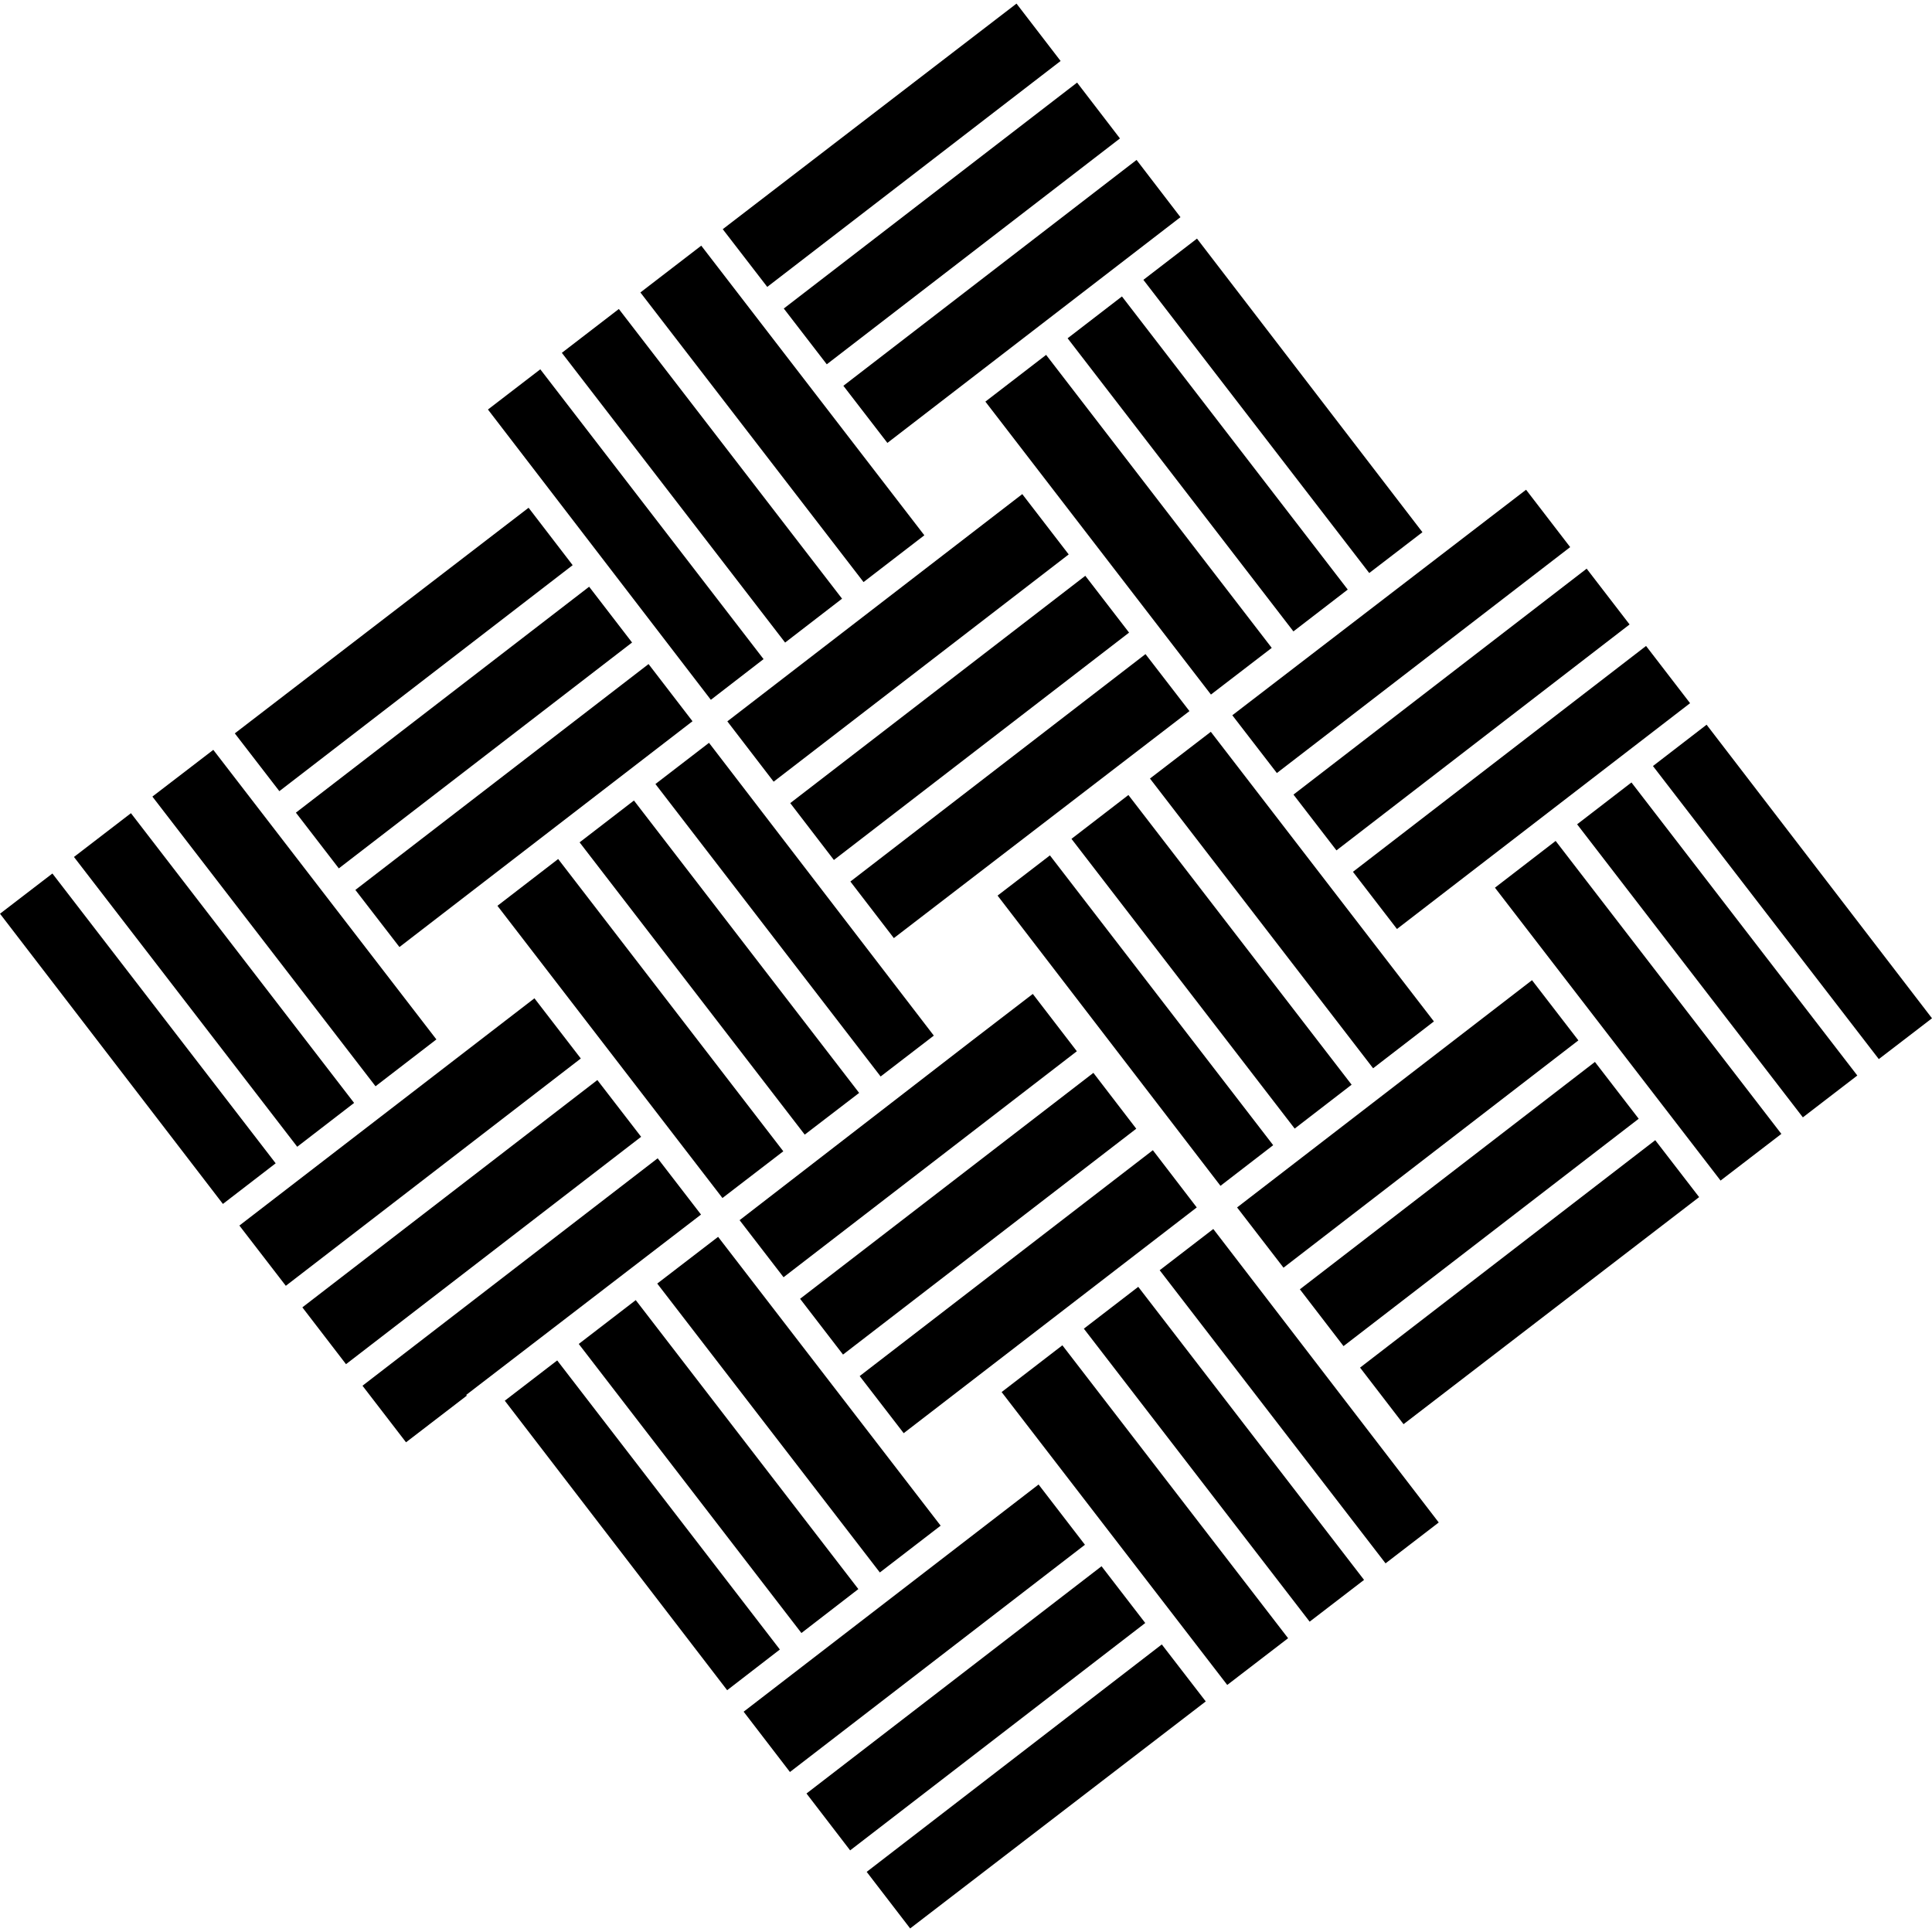
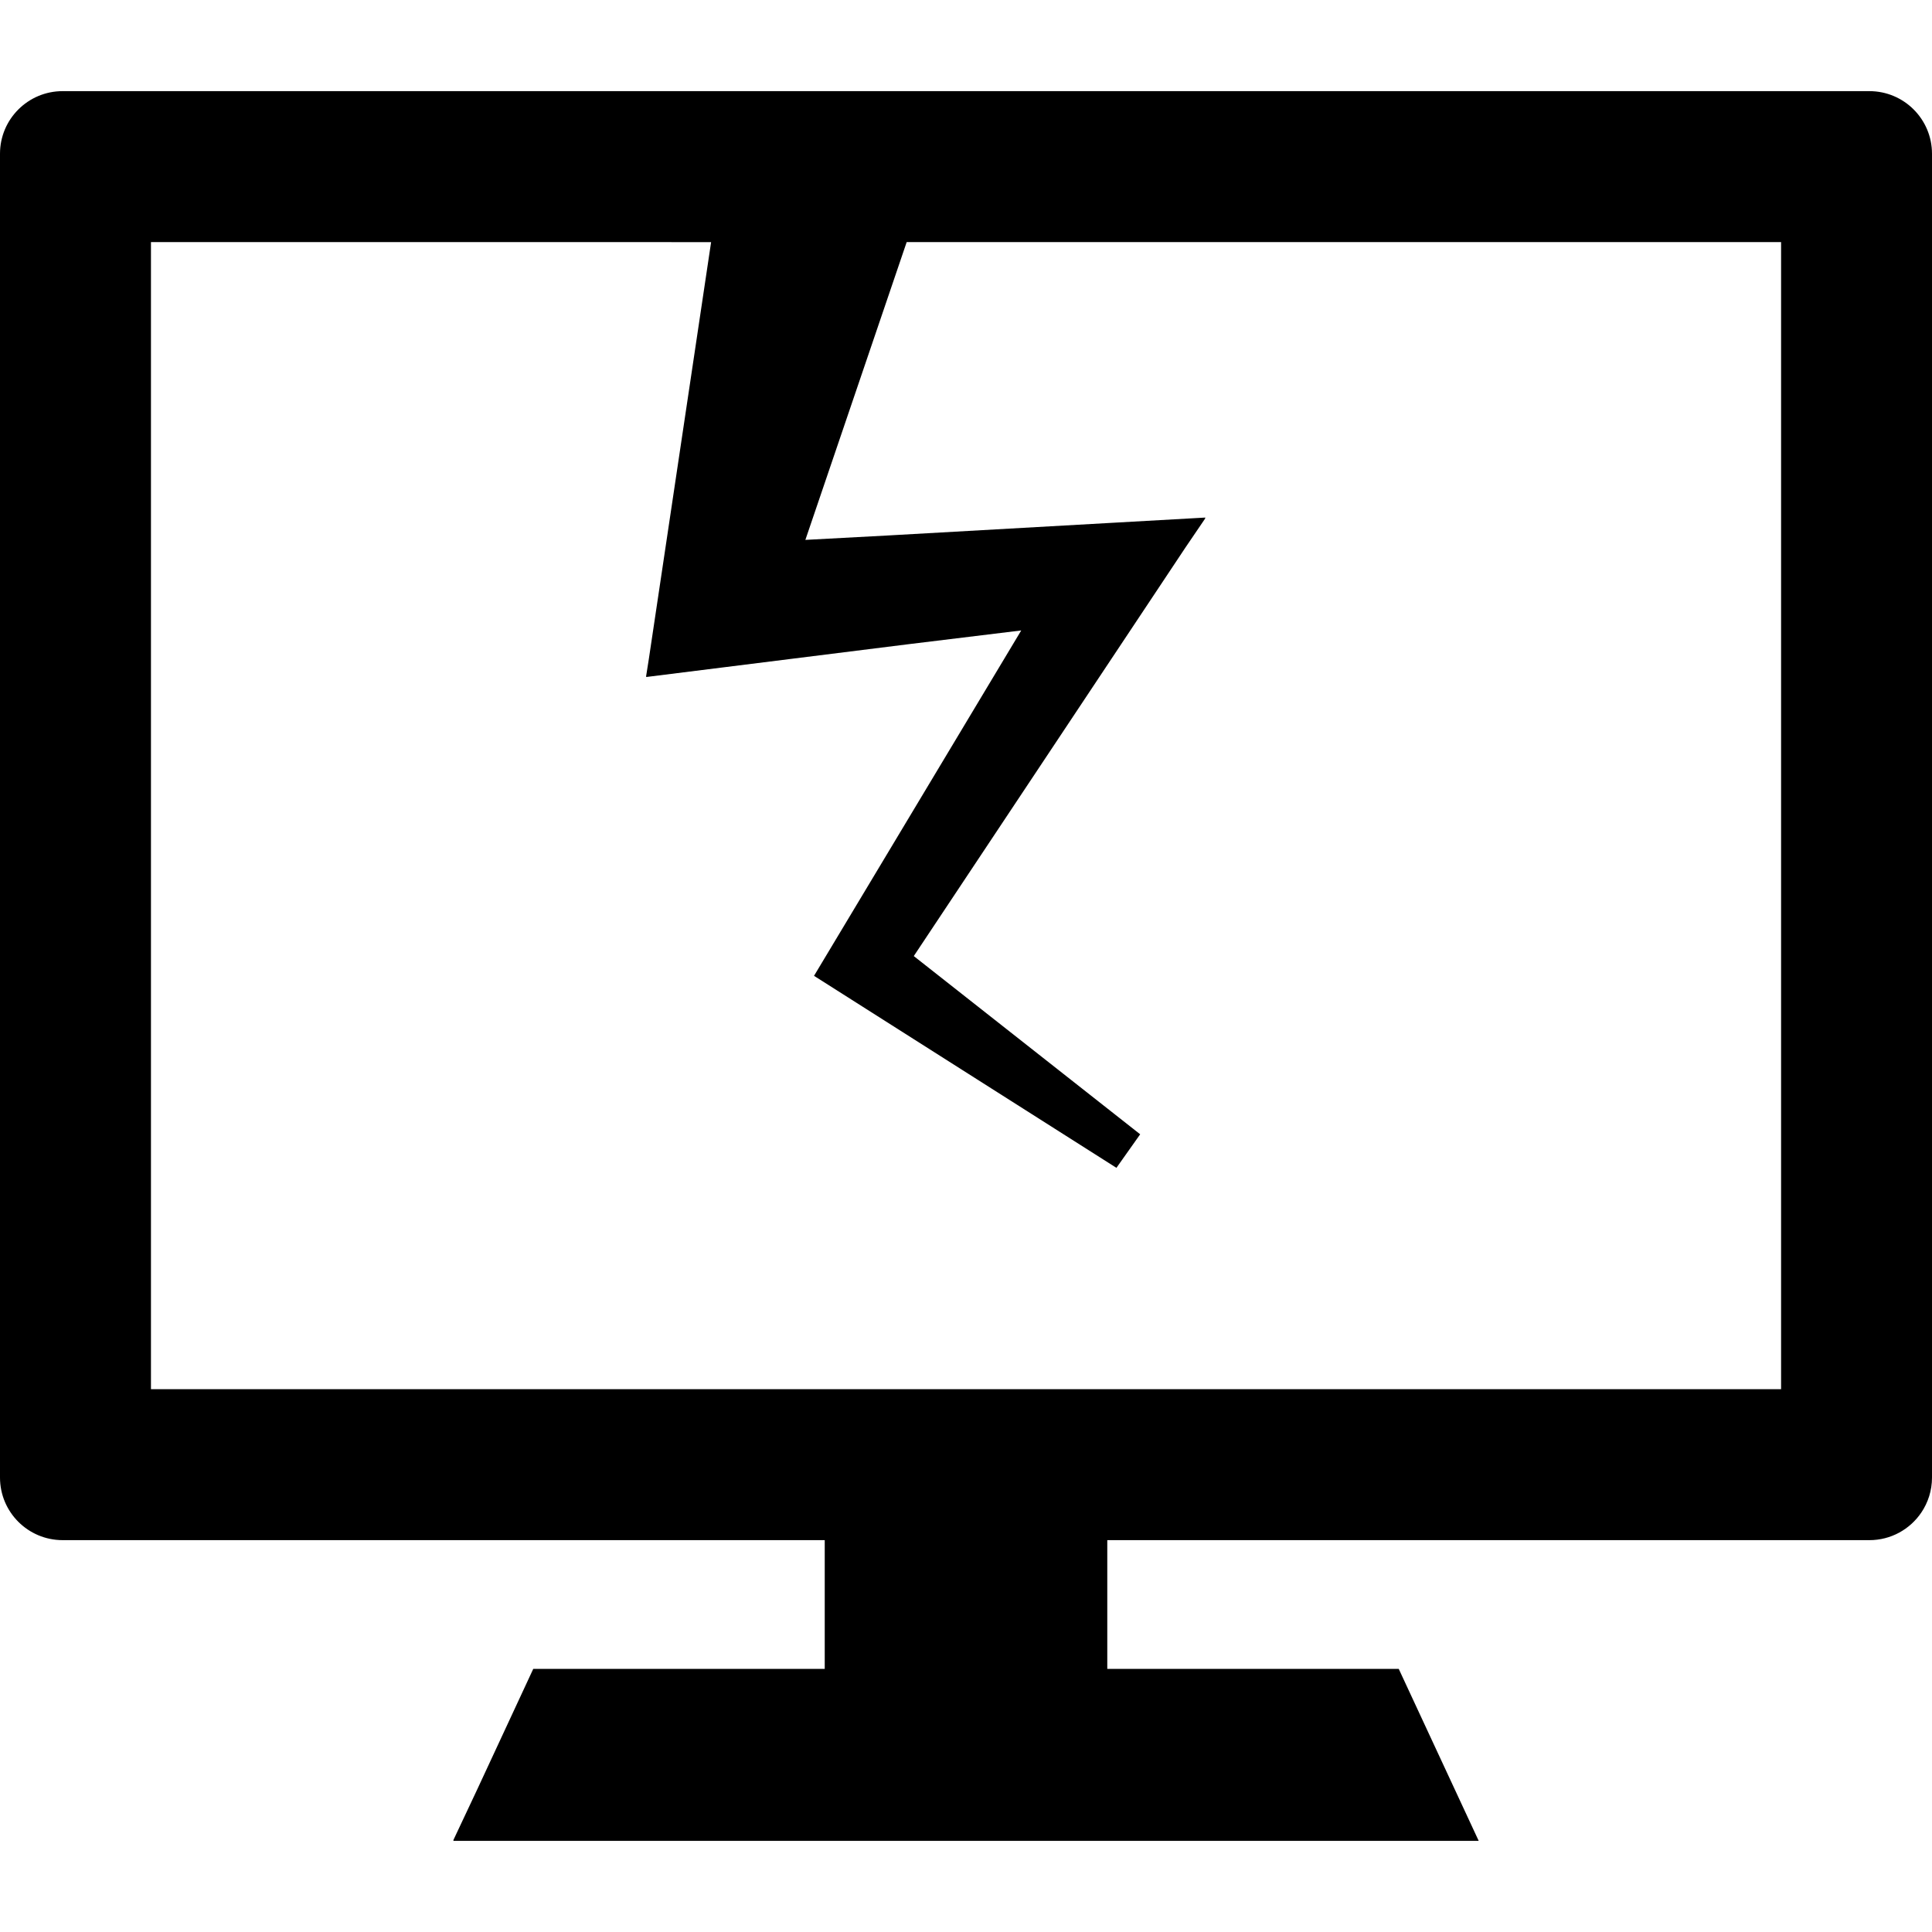
<svg xmlns="http://www.w3.org/2000/svg" width="32px" height="32px" id="svg2985" version="1.1">
  <defs id="defs2987" />
  <g id="layer1">
-     <path d="m 16.836,0.06 -4.865,3.736 0.737,0.956 4.859,-3.742 -0.731,-0.951 z m 1.004,1.308 -4.858,3.742 0.712,0.924 4.856,-3.741 -0.71,-0.925 z m 0.985,1.281 -4.856,3.741 0.729,0.946 4.854,-3.739 -0.727,-0.948 z M 19.826,3.952 18.938,4.635 22.679,9.491 23.56,8.815 19.826,3.952 z m -8.211,0.117 -1.008,0.775 3.696,4.797 1.007,-0.775 -3.695,-4.797 z m 6.968,0.841 -0.9,0.693 3.74,4.855 0.9,-0.693 -3.74,-4.855 z M 10.25,5.118 9.306,5.844 13.004,10.643 13.947,9.916 10.25,5.118 z m 7.077,0.76 -1.006,0.774 3.736,4.852 1.007,-0.773 -3.737,-4.853 z m -8.378,0.239 -0.867,0.666 3.692,4.808 0.873,-0.674 -3.698,-4.8 z m 16.327,1.995 -4.865,3.735 0.738,0.957 4.858,-3.742 -0.731,-0.951 z m -8.344,0.072 -4.885,3.764 0.767,0.999 4.887,-3.764 -0.769,-0.999 z M 8.755,8.41 3.889,12.147 4.627,13.104 9.485,9.361 8.755,8.41 z m 17.525,1.009 -4.856,3.742 0.712,0.924 4.855,-3.742 -0.711,-0.924 z m -8.304,0.118 -4.887,3.765 0.723,0.942 4.889,-3.766 -0.725,-0.941 z m -8.218,0.181 -4.857,3.742 0.711,0.923 4.857,-3.741 -0.711,-0.924 z m 17.506,0.981 -4.855,3.741 0.729,0.947 4.855,-3.74 -0.729,-0.948 z m -8.291,0.135 -4.888,3.767 0.72,0.937 4.896,-3.76 -0.728,-0.944 z m -8.231,0.165 -4.856,3.741 0.73,0.946 4.854,-3.74 -0.728,-0.947 z m 17.524,1.005 -0.888,0.684 3.741,4.854 L 32,16.866 28.267,12.004 z m -8.211,0.117 -1.008,0.774 3.696,4.799 1.007,-0.776 -3.695,-4.797 z m -8.311,0.182 -0.888,0.683 3.73,4.844 0.881,-0.677 -3.724,-4.85 z m -8.211,0.117 -1.009,0.774 3.696,4.798 1.008,-0.776 -3.695,-4.796 z m 23.489,0.54 -0.9,0.693 3.739,4.854 0.902,-0.693 -3.741,-4.854 z m -8.332,0.208 -0.943,0.726 3.697,4.799 0.943,-0.727 -3.697,-4.798 z m -8.19,0.091 -0.9,0.693 3.729,4.841 0.901,-0.691 -3.73,-4.843 z M 2.169,13.469 1.225,14.194 4.923,18.994 5.865,18.268 2.169,13.469 z m 23.598,0.459 -1.006,0.775 3.737,4.851 1.007,-0.773 -3.739,-4.853 z m -8.377,0.24 -0.867,0.666 3.692,4.807 0.873,-0.673 -3.698,-4.8 z m -8.145,0.06 -1.006,0.775 3.727,4.84 1.008,-0.774 -3.729,-4.841 z M 0.868,14.468 0,15.134 3.692,19.941 4.566,19.268 0.868,14.468 z M 25.375,16.235 20.49,19.999 21.259,20.997 26.143,17.232 25.375,16.235 z m -8.269,0.228 -1.007,0.773 -3.849,2.974 0.728,0.945 4.858,-3.743 -0.73,-0.95 z m -8.254,0.072 -4.887,3.764 0.769,0.998 4.886,-3.765 -0.768,-0.997 z m 17.565,1.054 -4.887,3.766 0.723,0.941 4.889,-3.766 -0.725,-0.941 z m -8.307,0.181 -4.858,3.742 0.711,0.924 4.857,-3.741 -0.71,-0.925 z m -8.216,0.119 -4.886,3.765 0.723,0.941 4.888,-3.766 -0.725,-0.94 z m 17.522,0.996 -4.889,3.767 0.72,0.937 4.896,-3.761 -0.727,-0.943 z m -8.321,0.166 -4.856,3.741 0.729,0.946 4.854,-3.739 -0.727,-0.948 z m -8.202,0.134 -4.889,3.767 0.721,0.937 1.007,-0.773 -0.01,-0.012 3.889,-2.987 -0.718,-0.932 z m 9.203,1.171 -0.888,0.683 3.741,4.855 0.881,-0.677 -3.734,-4.861 z m -8.202,0.13 -1.008,0.774 3.687,4.785 1.007,-0.775 -3.686,-4.784 z m 6.959,0.828 -0.901,0.693 3.74,4.853 0.901,-0.692 -3.74,-4.854 z m -8.323,0.22 -0.944,0.726 3.688,4.788 0.943,-0.728 -3.687,-4.786 z m 7.067,0.748 -1.007,0.775 3.737,4.851 1.008,-0.774 -3.739,-4.852 z m -8.368,0.251 -0.868,0.667 3.683,4.795 0.873,-0.674 -3.688,-4.788 z m 7.973,2.055 -4.885,3.763 0.767,0.999 4.886,-3.764 -0.768,-0.998 z m 1.043,1.354 -4.887,3.764 0.723,0.942 4.888,-3.766 -0.724,-0.94 z m 0.998,1.295 -4.888,3.767 0.72,0.937 4.896,-3.76 -0.728,-0.944 z" id="path257" />
+     <g transform="scale(0.0625)" style="opacity:1" id="g6">
+       <path class="st0" d="M 16.59,24.154 C 7.43,24.154 0,31.58 0,40.744 v 23.41 327.41 c 0,9.164 7.43,16.59 16.59,16.59 h 201.973 v 34.121 h -77.246 l -14.864,31.977 -6.324,13.434 h 0.078 l -0.078,0.16 h 271.742 l -21.188,-45.57 H 293.441 V 408.155 H 495.41 c 5.726,0 10.777,-2.902 13.758,-7.313 1.789,-2.648 2.832,-5.839 2.832,-9.277 V 64.154 40.744 c 0,-9.164 -7.426,-16.59 -16.59,-16.59 H 472 40 Z m 23.414,40 h 129.617 l 18.829,0.023 -13.844,92.672 -2.653,17.762 -0.734,4.645 0.043,-0.004 -0.023,0.164 20.602,-2.578 48.934,-6.121 29.863,-3.641 -49.894,83.161 -5.02,8.367 7.637,4.847 72.504,46.039 6.293,-8.89 -59.996,-47.23 63.442,-95.406 8.527,-12.825 5.313,-7.82 -0.122,0.008 0.114,-0.168 -25.668,1.446 -58.531,3.304 -21.805,1.168 26.848,-78.922 h 231.726 v 304 h -432 V 64.154 Z" id="path4" />
+     </g>
  </g>
</svg>
